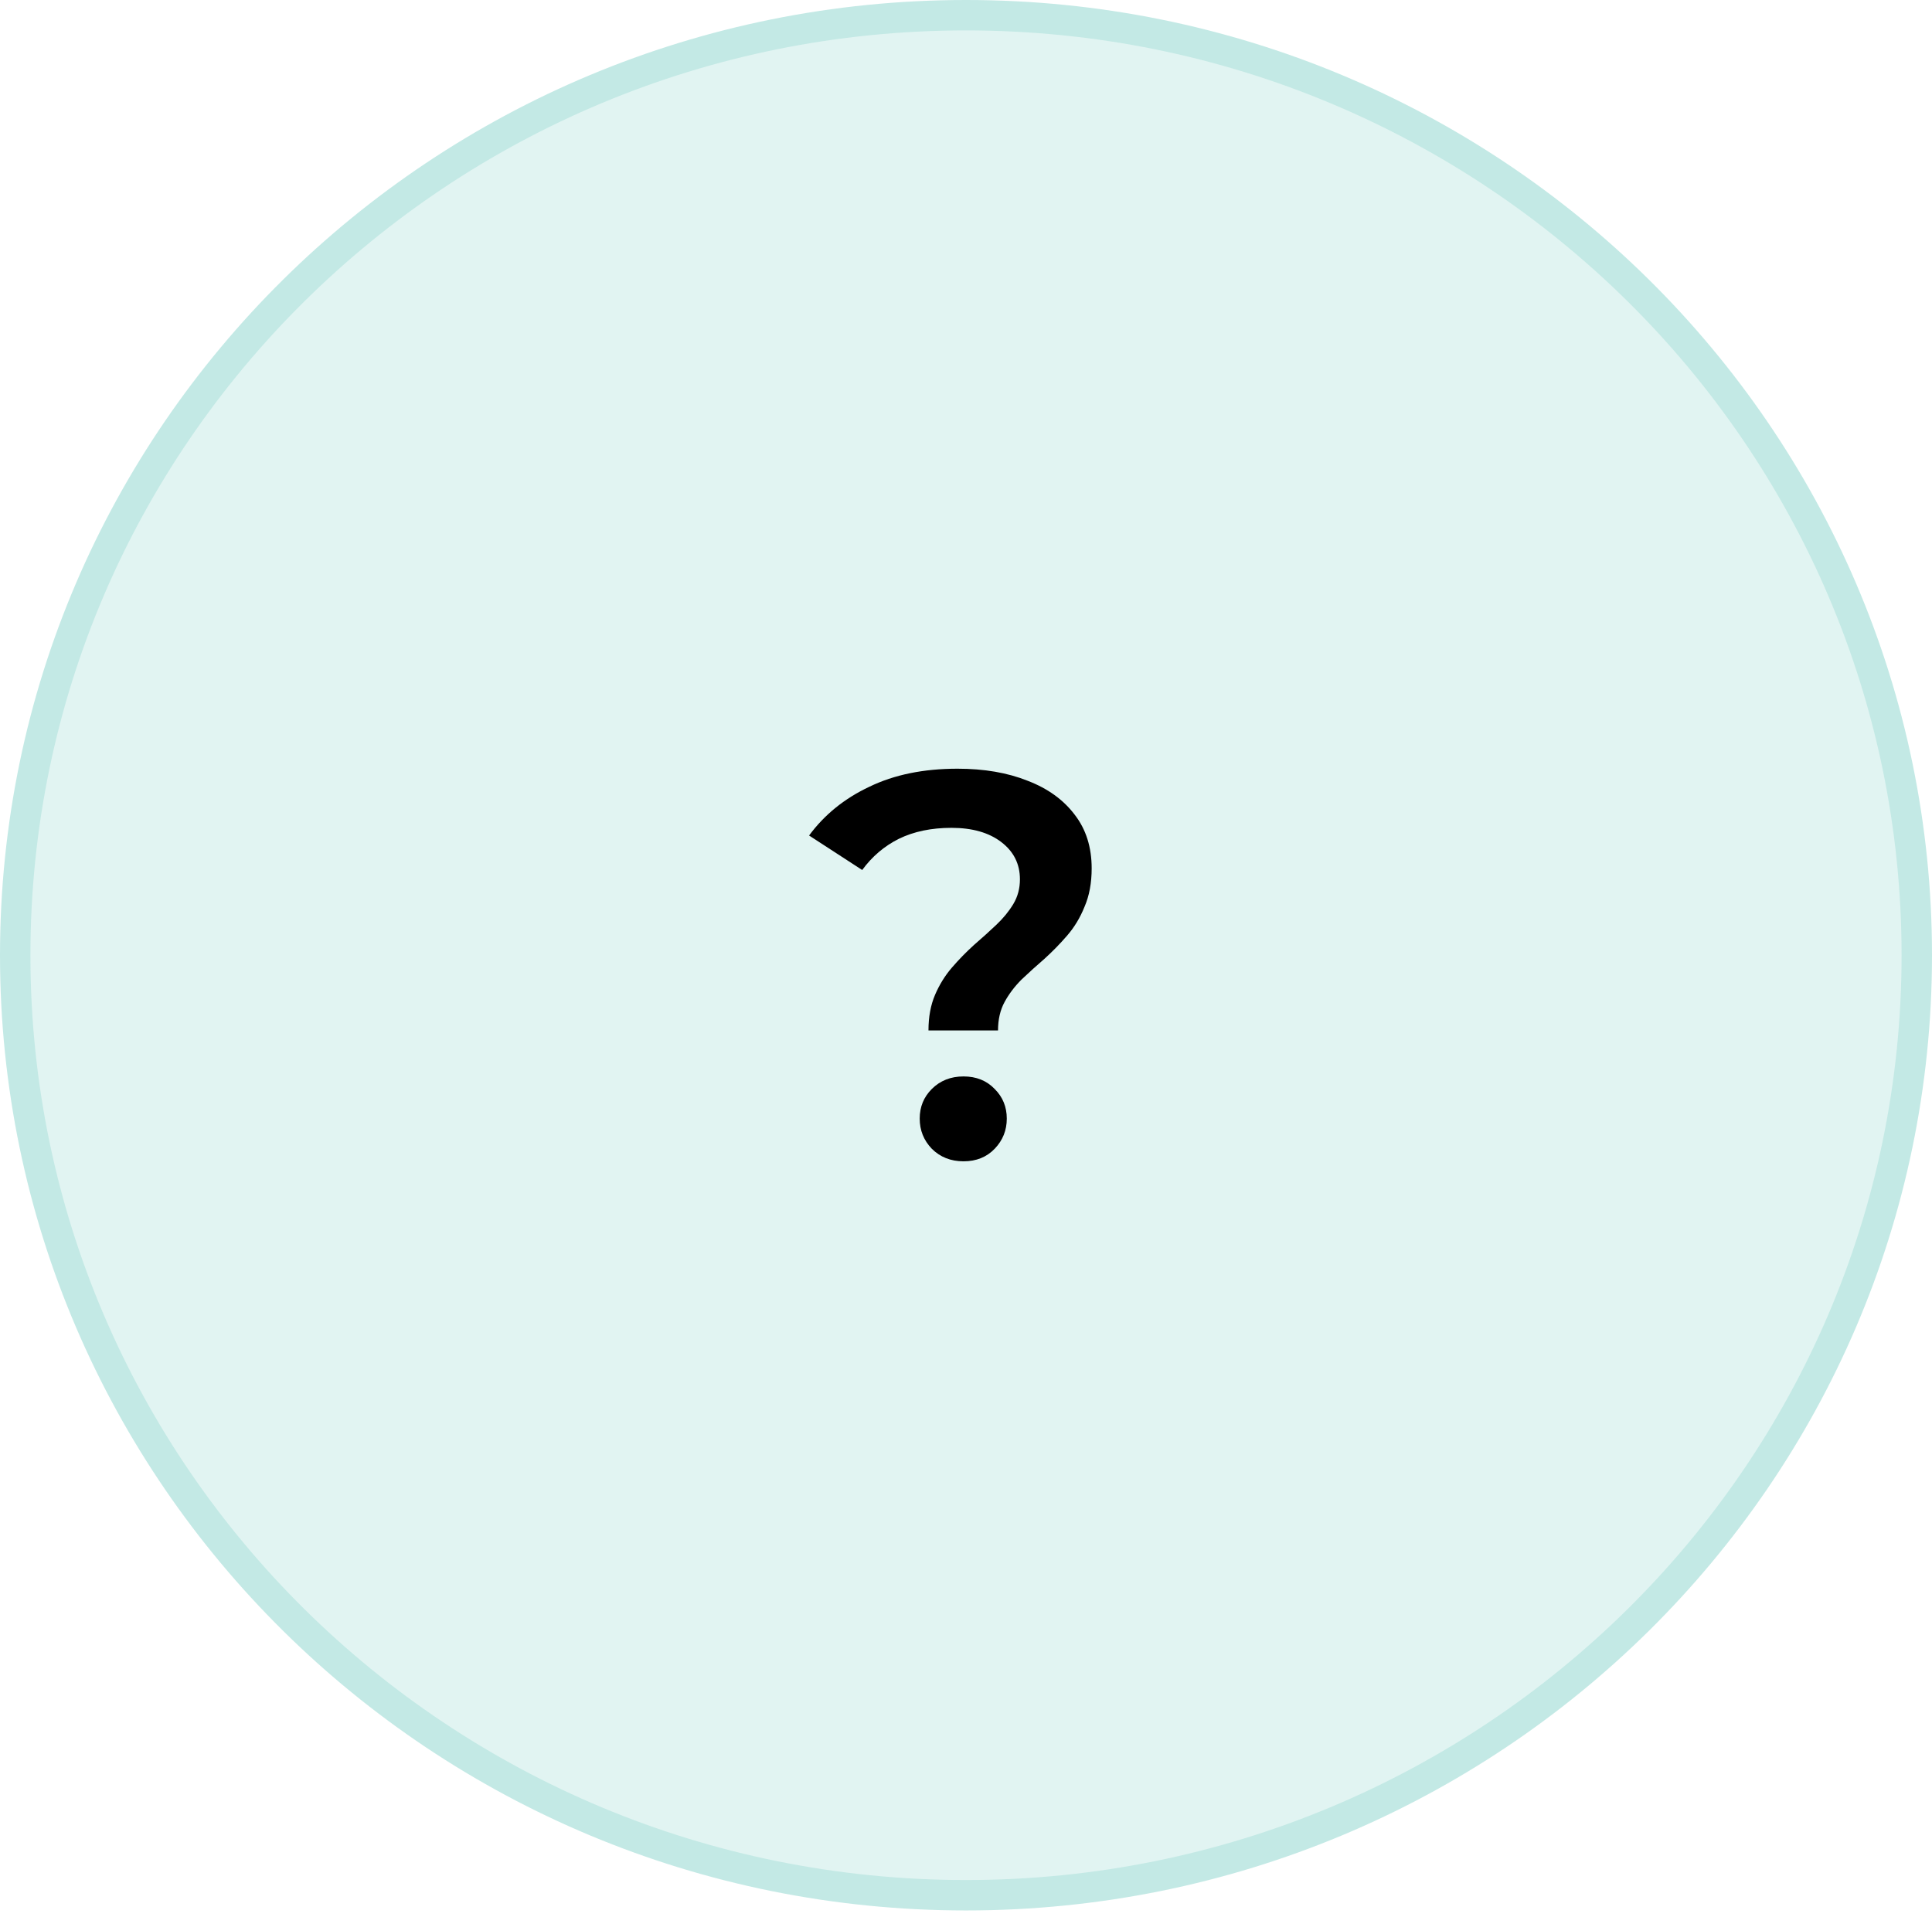
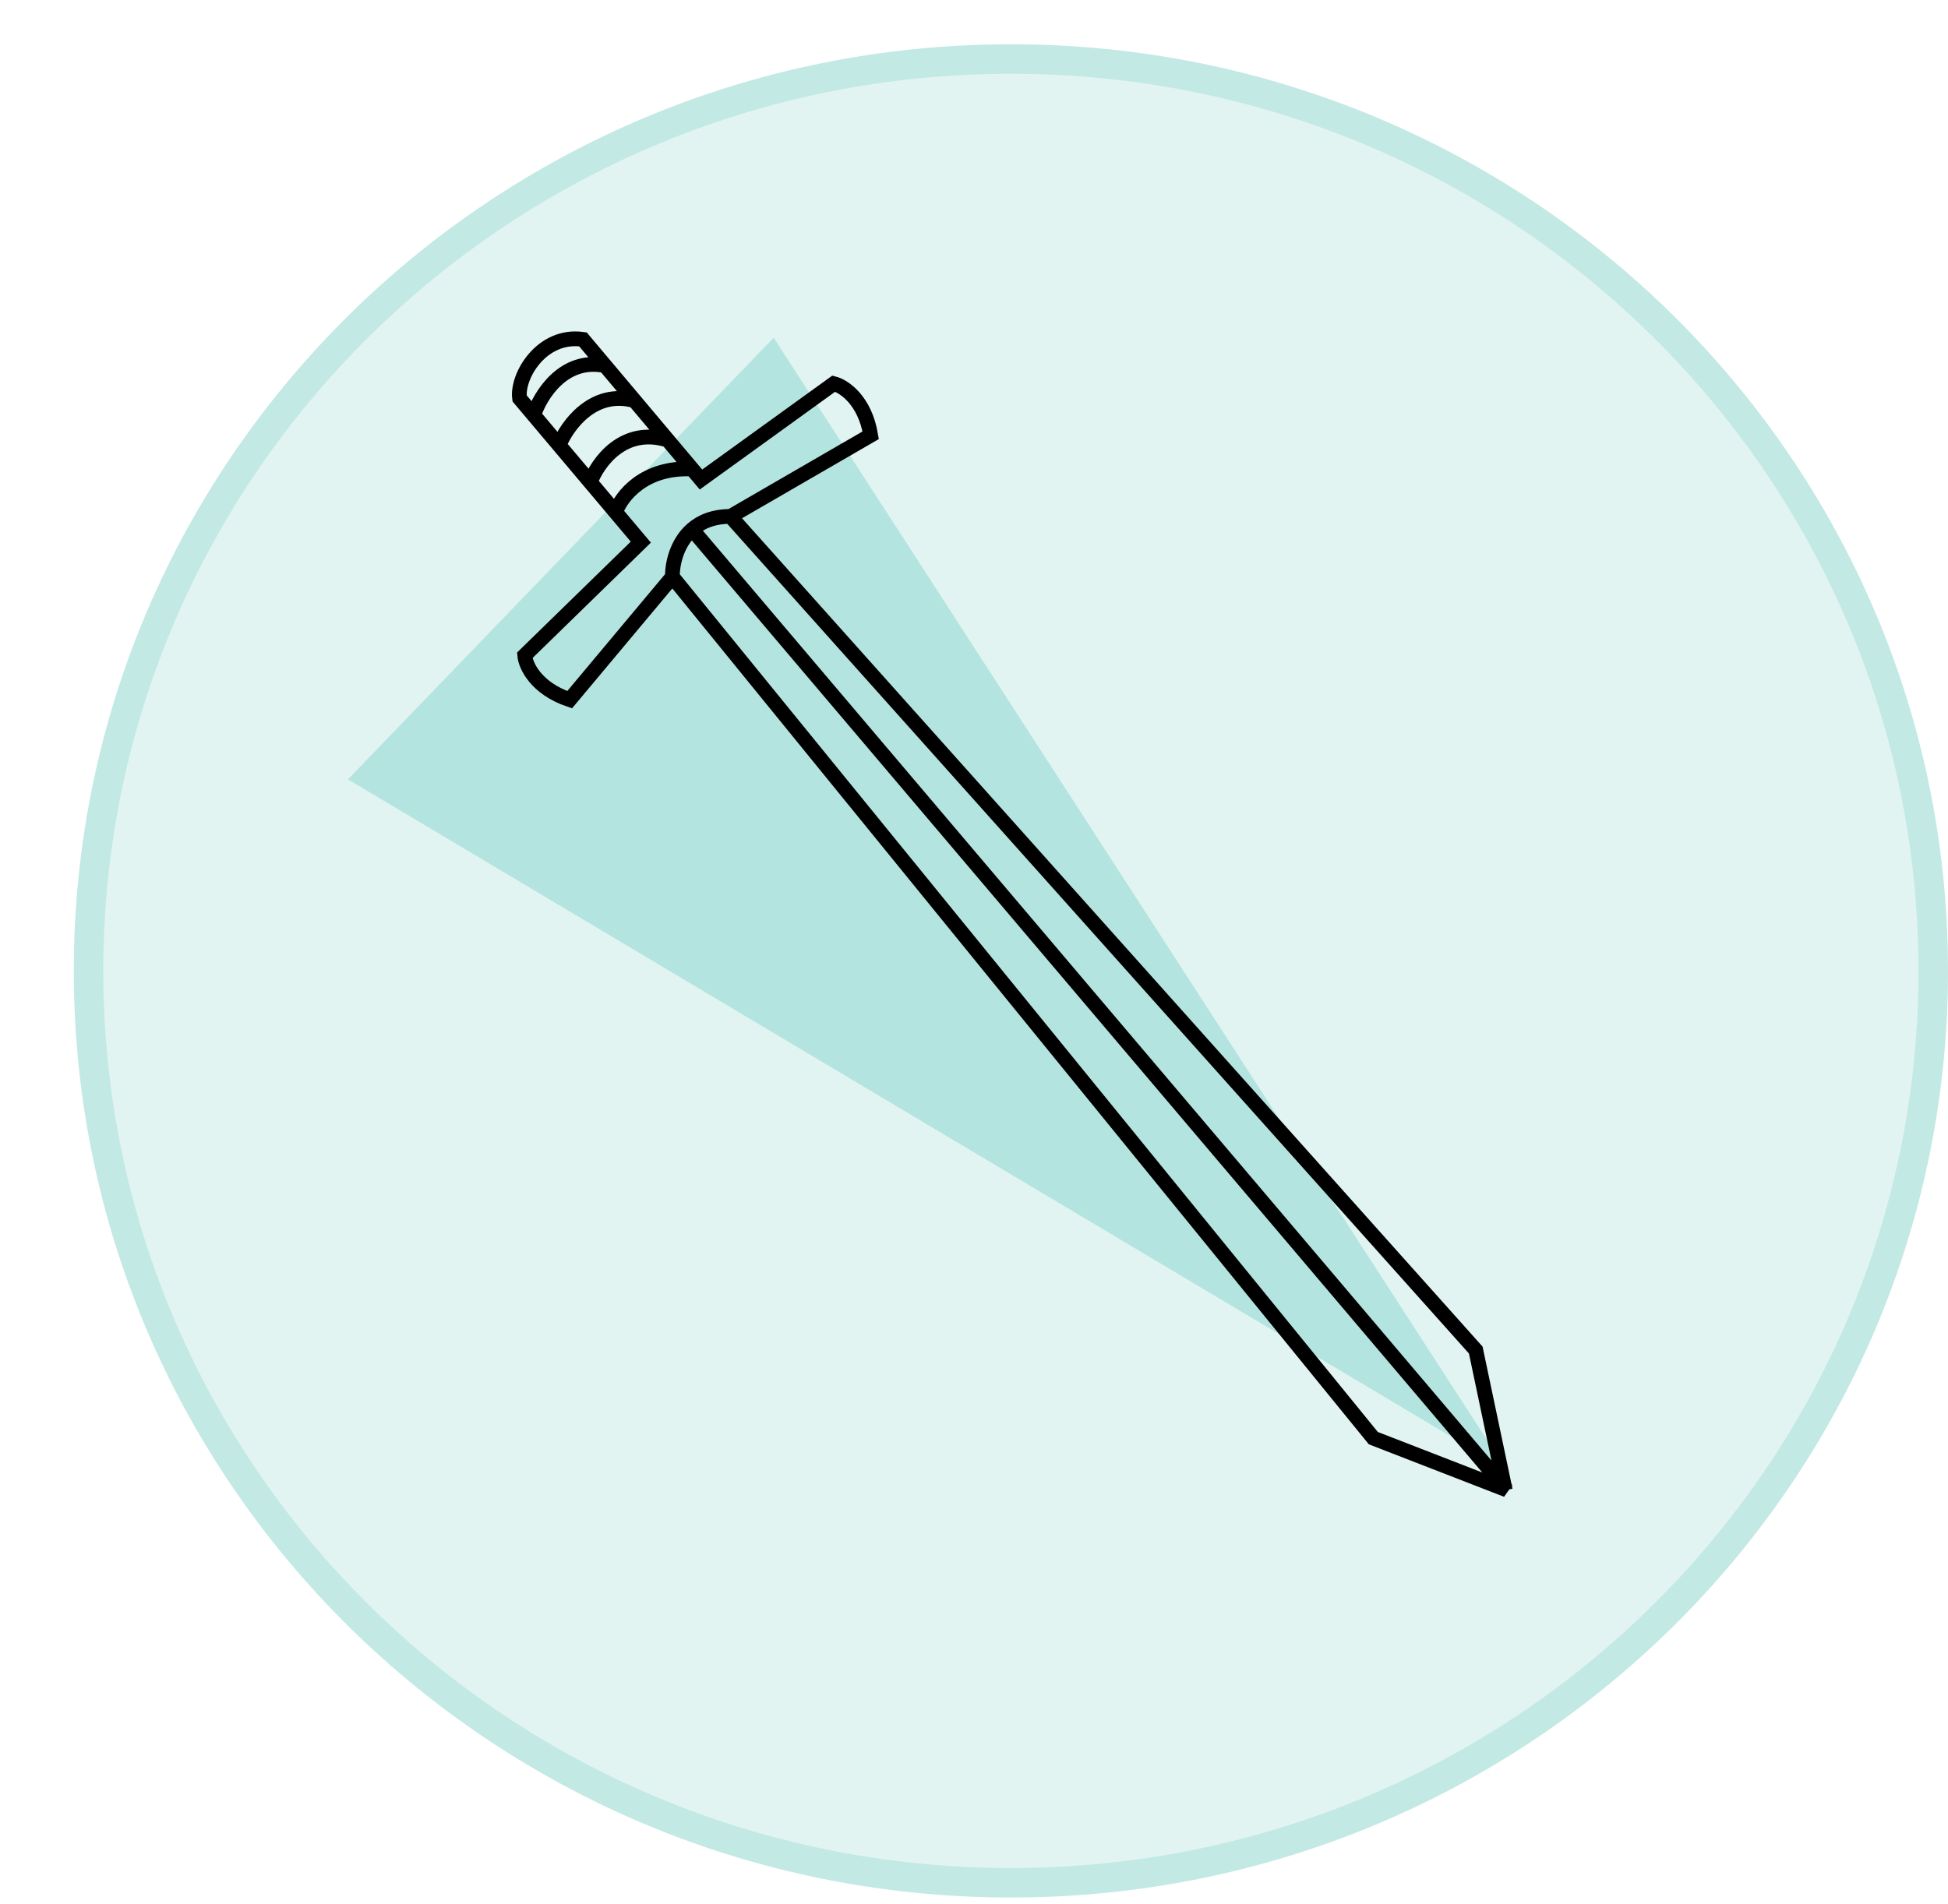
- <svg xmlns="http://www.w3.org/2000/svg" width="127" height="126" viewBox="0 0 127 126" fill="none">
-   <path d="M126 62.802C126 96.924 98.028 124.604 63.5 124.604C28.972 124.604 1 96.924 1 62.802C1 28.68 28.972 1 63.5 1C98.028 1 126 28.68 126 62.802Z" fill="#E1F4F2" stroke="#C3E9E5" stroke-width="2" />
-   <path d="M61.033 67.747C61.033 66.859 61.177 66.079 61.465 65.407C61.753 64.735 62.125 64.135 62.581 63.607C63.037 63.079 63.517 62.587 64.021 62.131C64.549 61.675 65.041 61.231 65.497 60.799C65.953 60.367 66.325 59.911 66.613 59.431C66.901 58.951 67.045 58.411 67.045 57.811C67.045 56.803 66.637 55.987 65.821 55.363C65.005 54.739 63.913 54.427 62.545 54.427C61.225 54.427 60.073 54.667 59.089 55.147C58.129 55.627 57.325 56.311 56.677 57.199L53.185 54.931C54.193 53.563 55.513 52.495 57.145 51.727C58.777 50.935 60.709 50.539 62.941 50.539C64.693 50.539 66.229 50.803 67.549 51.331C68.869 51.835 69.901 52.579 70.645 53.563C71.389 54.523 71.761 55.699 71.761 57.091C71.761 58.051 71.605 58.891 71.293 59.611C71.005 60.331 70.621 60.967 70.141 61.519C69.685 62.047 69.193 62.551 68.665 63.031C68.137 63.487 67.633 63.943 67.153 64.399C66.697 64.855 66.325 65.347 66.037 65.875C65.749 66.403 65.605 67.027 65.605 67.747H61.033ZM63.337 76.351C62.497 76.351 61.801 76.075 61.249 75.523C60.721 74.971 60.457 74.311 60.457 73.543C60.457 72.775 60.721 72.127 61.249 71.599C61.801 71.047 62.497 70.771 63.337 70.771C64.177 70.771 64.861 71.047 65.389 71.599C65.917 72.127 66.181 72.775 66.181 73.543C66.181 74.311 65.917 74.971 65.389 75.523C64.861 76.075 64.177 76.351 63.337 76.351Z" fill="black" />
+ <svg xmlns="http://www.w3.org/2000/svg" width="132" height="129" viewBox="0 0 132 129" fill="none">
+   <path d="M131 65.802C131 99.924 103.028 127.604 68.5 127.604C33.972 127.604 6 99.924 6 65.802C6 31.68 33.972 4 68.5 4C103.028 4 131 31.68 131 65.802Z" fill="#E1F4F2" stroke="#C3E9E5" stroke-width="2" />
+   <path d="M102.047 99.58L23.579 52.821L52.426 22.89L102.047 99.58Z" fill="#B4E4DF" />
+   <path d="M49.5 35L59 29.5C58.6 27.1 57.167 26.167 56.5 26L47.5 32.5L46.902 31.79M49.5 35L100 91.5L102 101M49.5 35C48.339 35 47.499 35.36 46.902 35.883M45.563 39.098L38.6 47.422C36.299 46.639 35.611 45.092 35.556 44.417L43.424 36.743L41.712 34.713M45.563 39.098L93.059 97.47L102.099 100.978L46.902 35.883M45.563 39.098C45.55 38.228 45.853 36.803 46.902 35.883M36.166 28.136L35.208 27C35 25.5 36.7 22.6 39.5 23L41 24.781M36.166 28.136C36.61 26.778 38.2 24.206 41 24.781M36.166 28.136L37.884 30.173M41 24.781L43 27.156M37.884 30.173C38.423 28.841 40.2 26.373 43 27.156M37.884 30.173L40 32.683M43 27.156L45.25 29.828M40 32.683C40.5 31.341 42.25 28.89 45.25 29.828M40 32.683L41.712 34.713M45.25 29.828L46.902 31.79M41.712 34.713C42.076 33.668 43.623 31.621 46.902 31.79" stroke="black" />
</svg>
